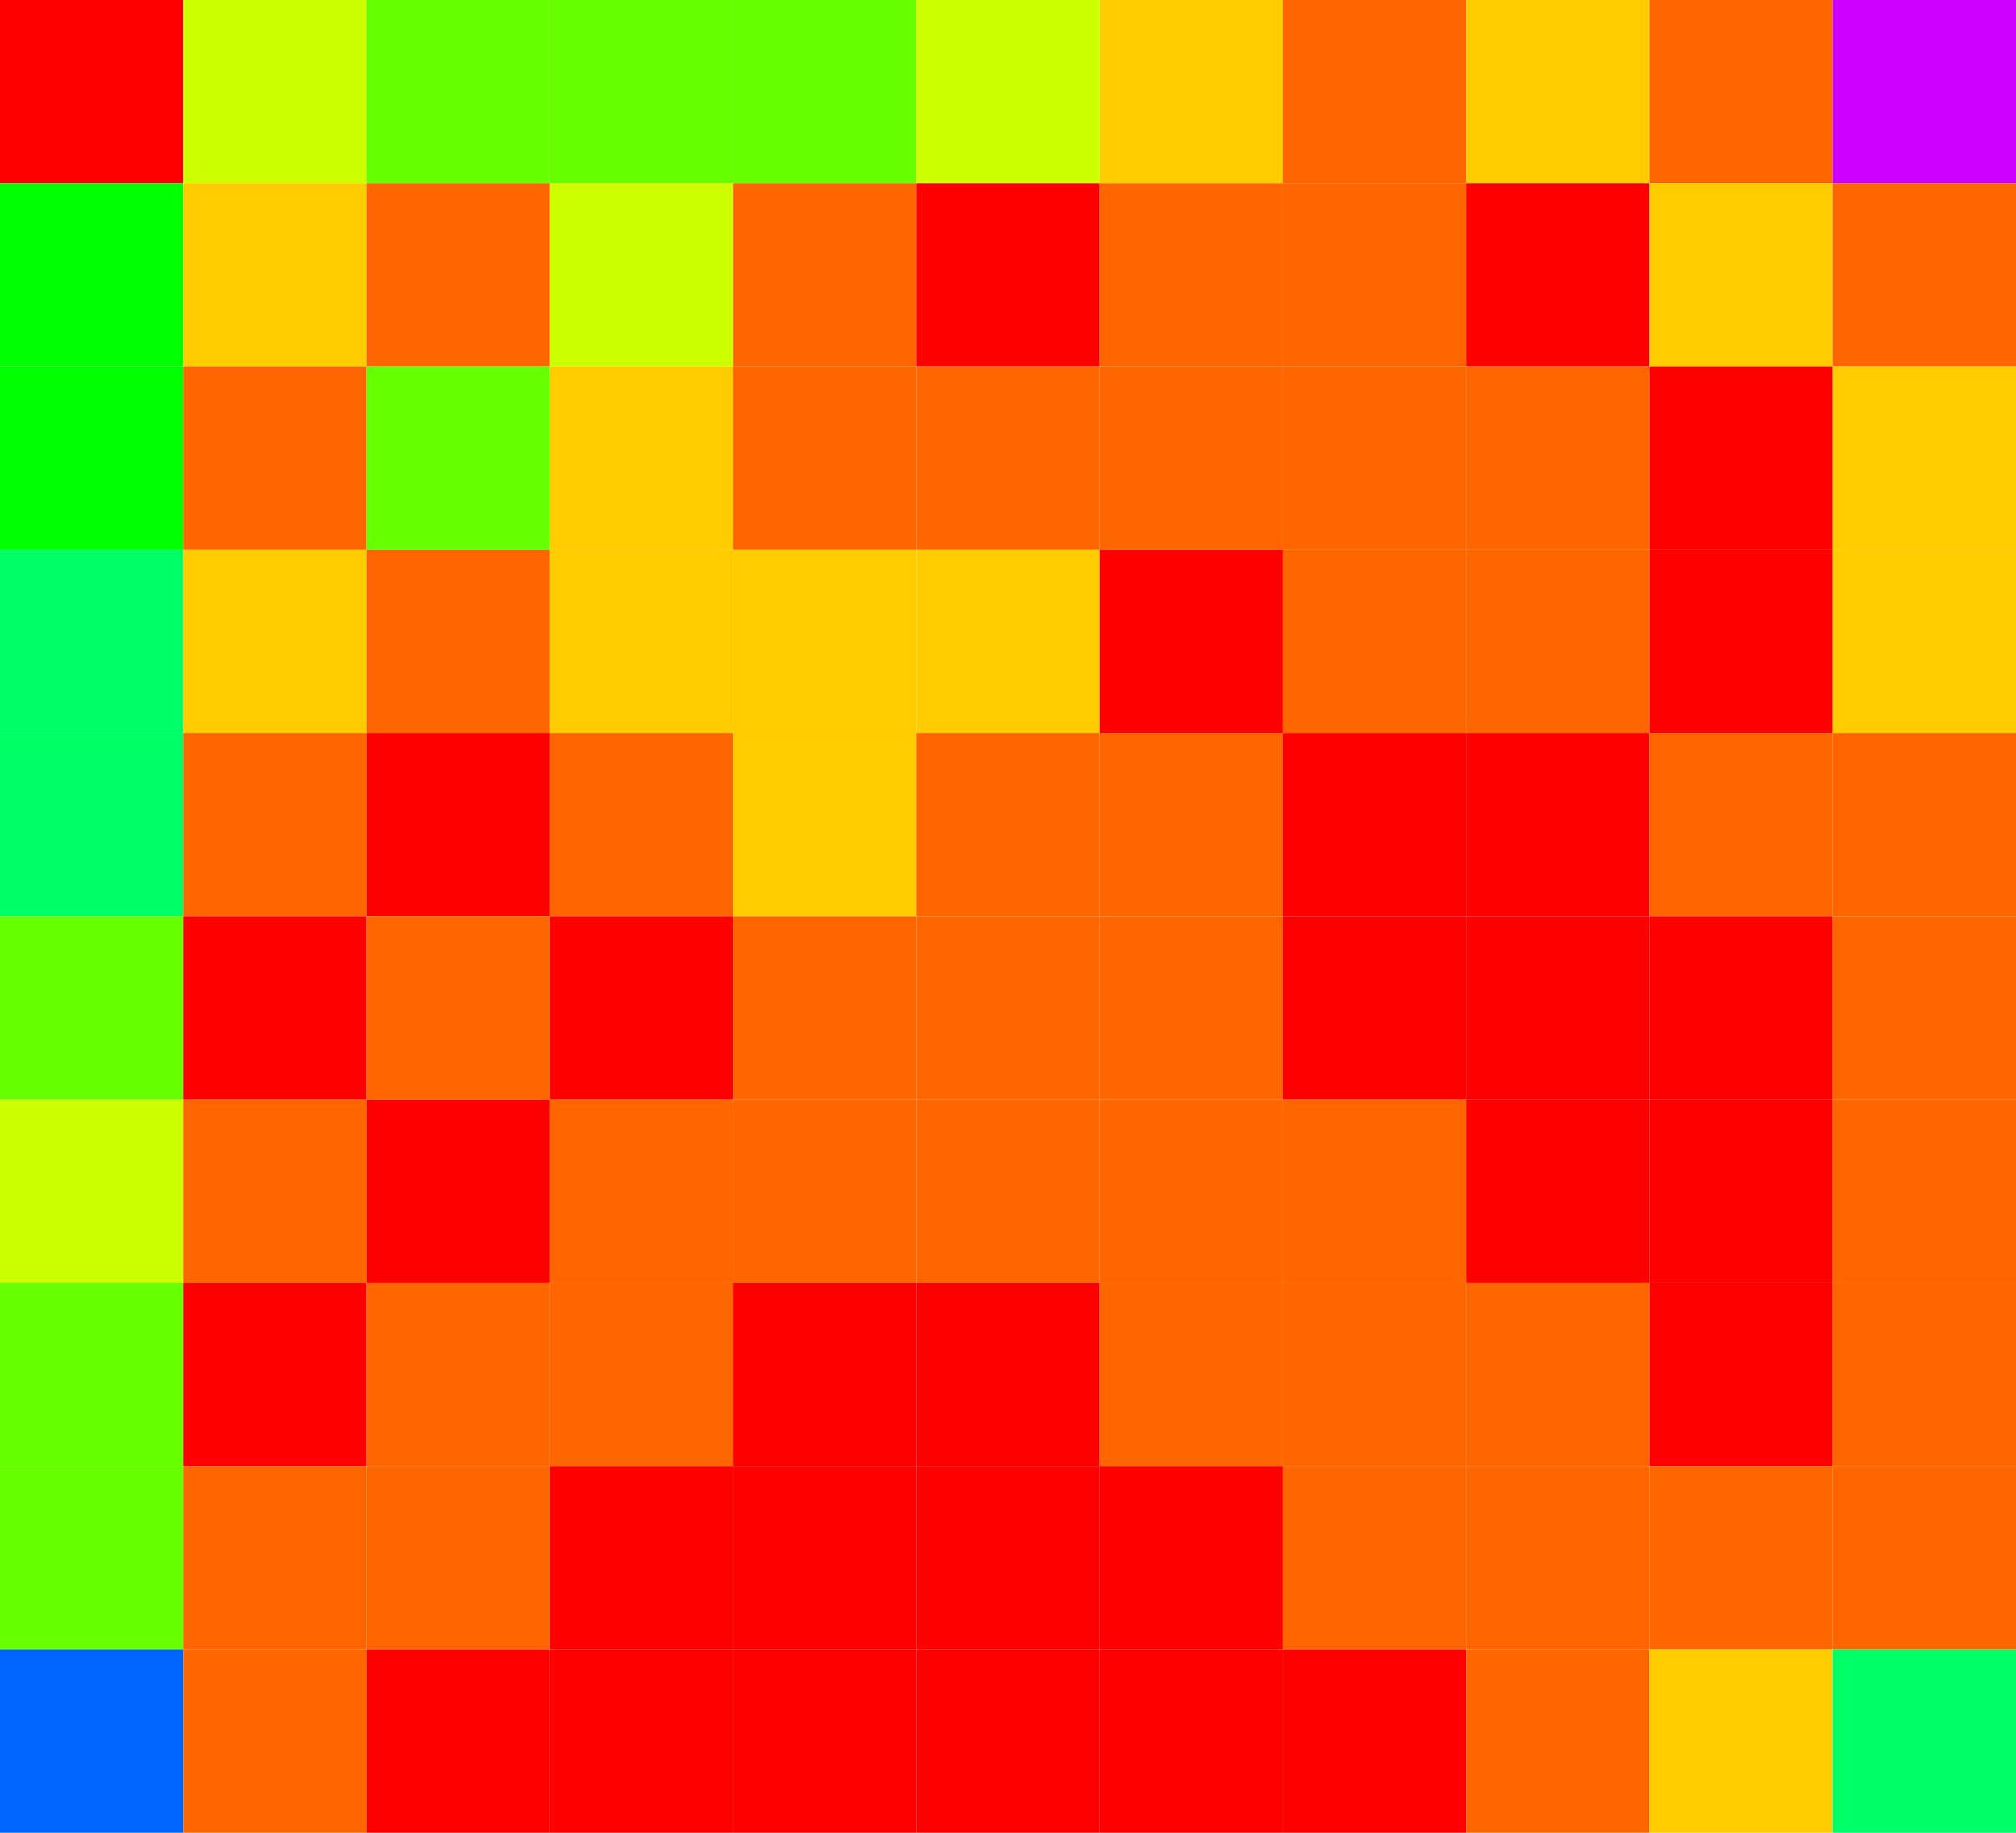
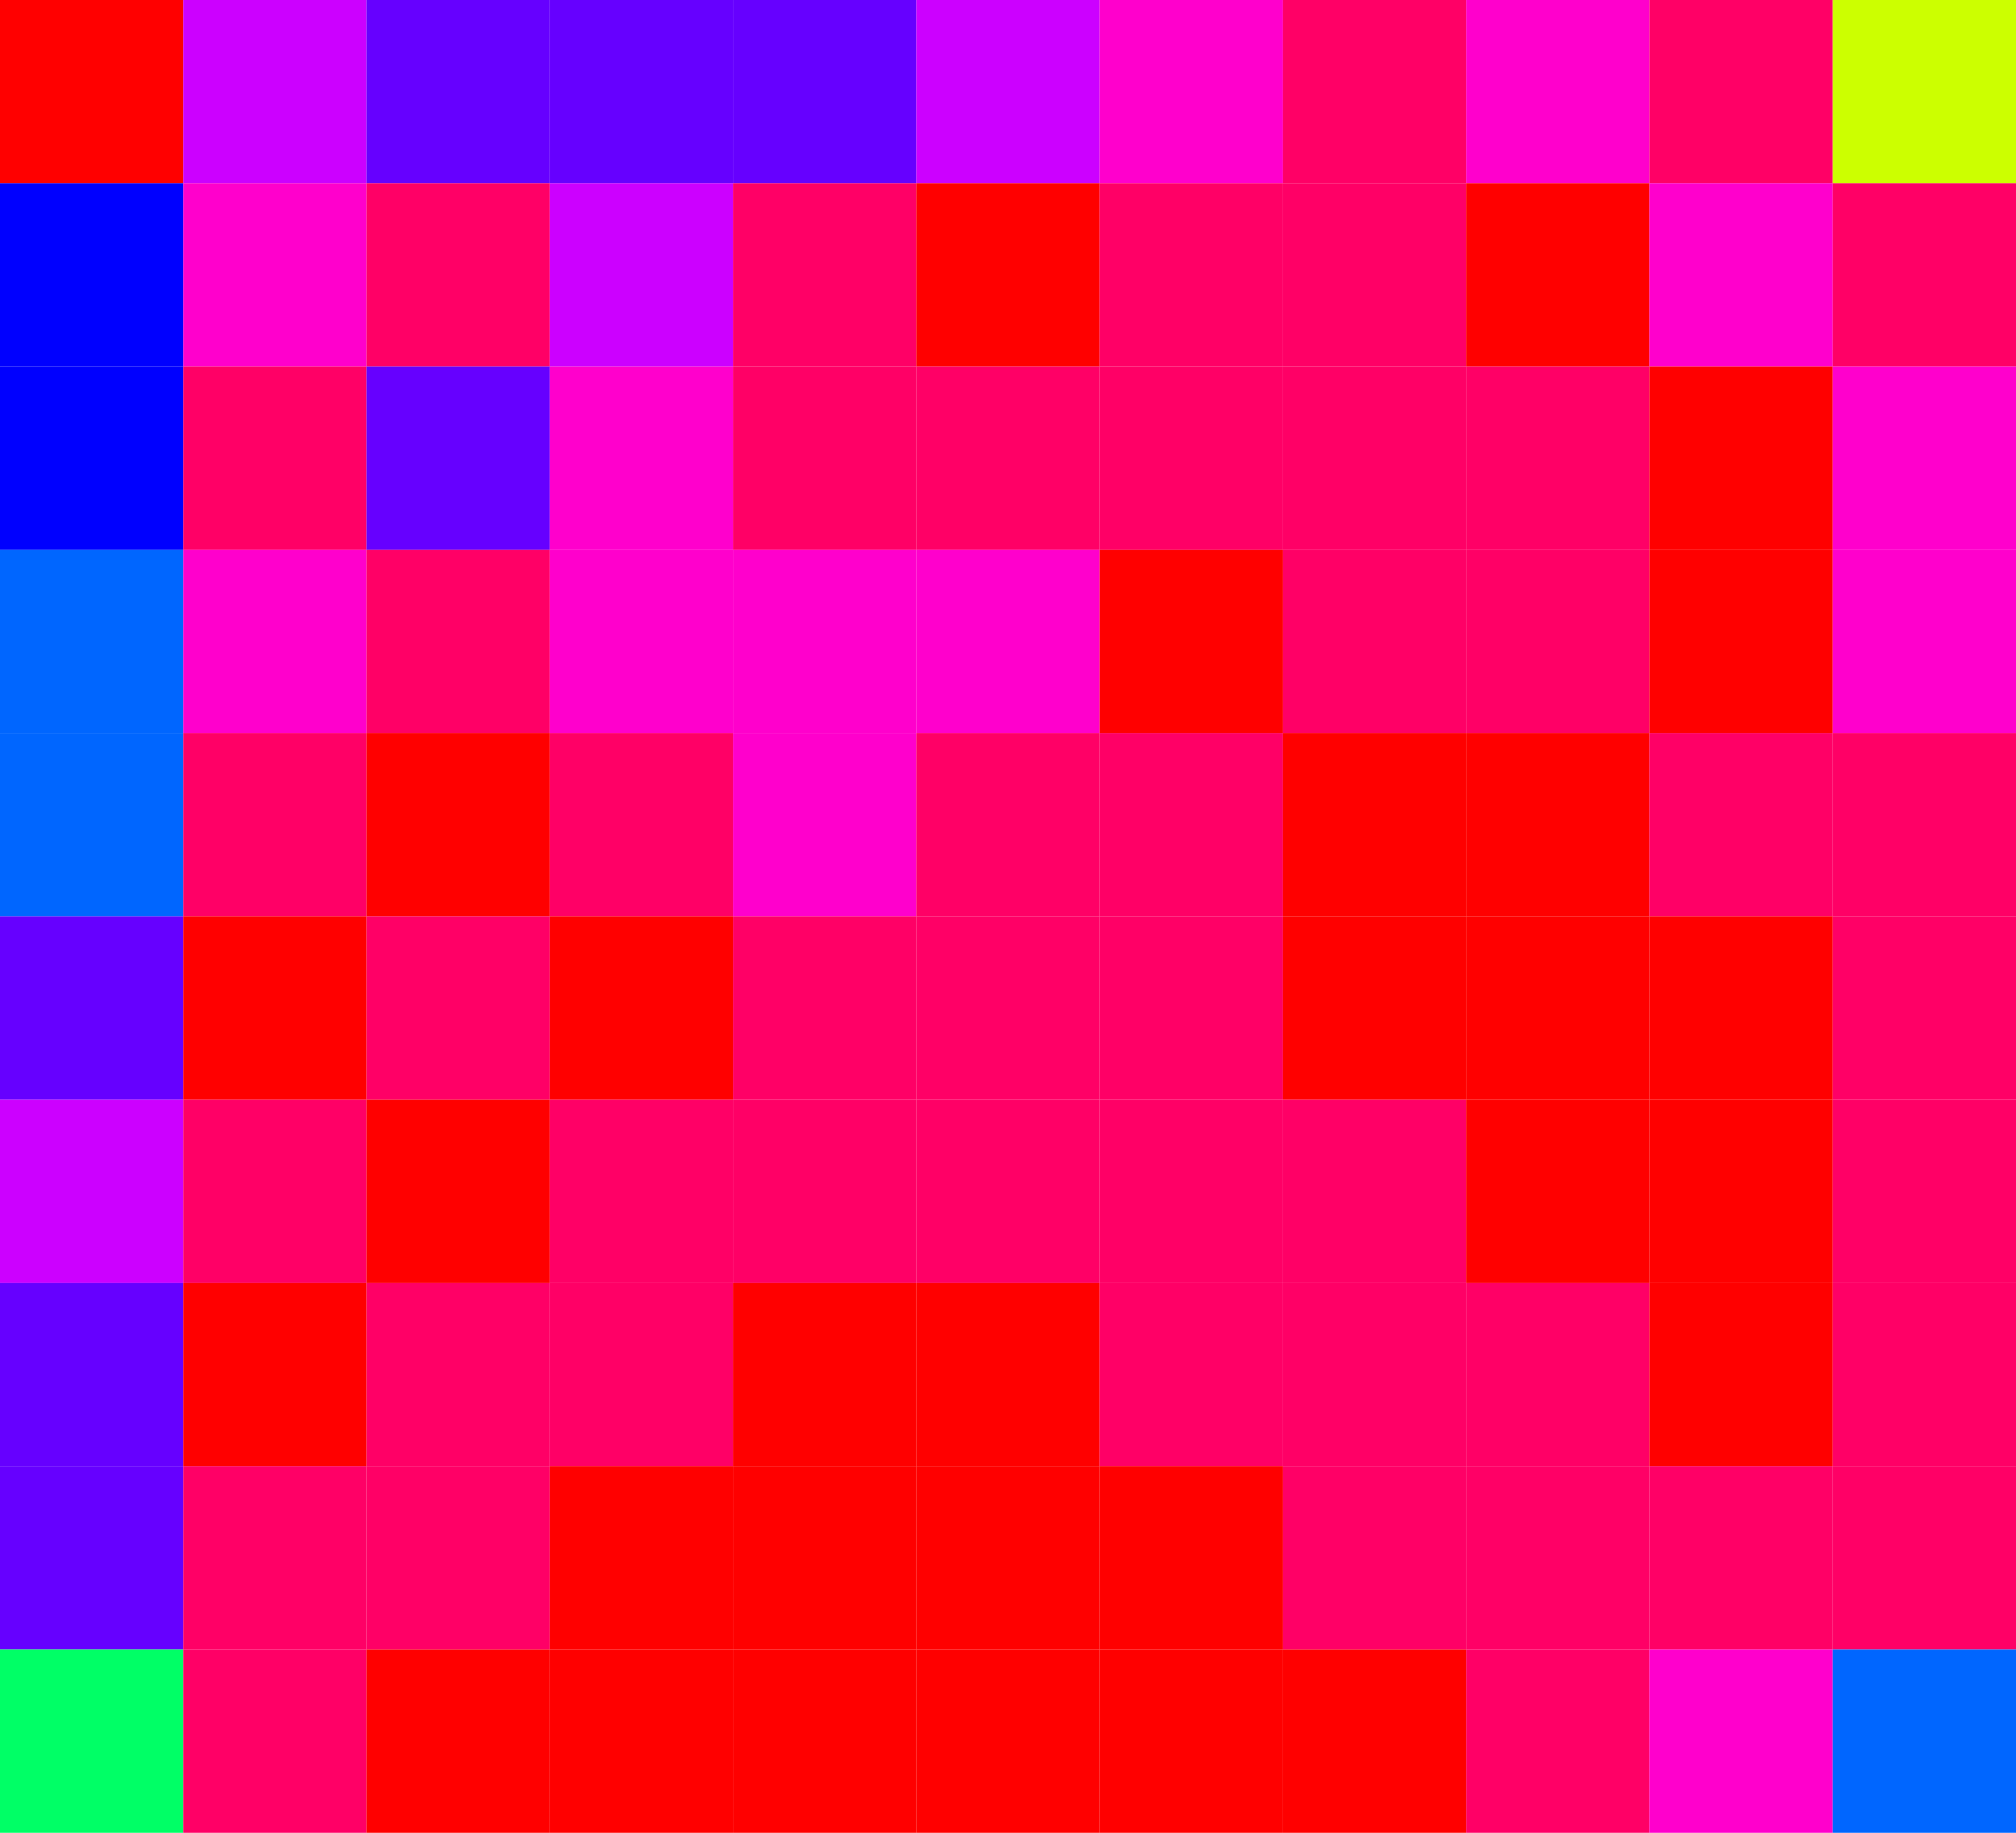
<svg xmlns="http://www.w3.org/2000/svg" width="352" height="320">
-   <rect x="0" y="0" width="32" height="32" fill="hsl(360.00,100.00%,50.00%)" />
-   <rect x="32" y="0" width="32" height="32" fill="hsl(72.00,100.00%,50.00%)" />
-   <rect x="64" y="0" width="32" height="32" fill="hsl(96.00,100.00%,50.00%)" />
-   <rect x="96" y="0" width="32" height="32" fill="hsl(96.00,100.00%,50.00%)" />
-   <rect x="128" y="0" width="32" height="32" fill="hsl(96.00,100.00%,50.00%)" />
-   <rect x="160" y="0" width="32" height="32" fill="hsl(72.00,100.00%,50.00%)" />
-   <rect x="192" y="0" width="32" height="32" fill="hsl(48.00,100.00%,50.00%)" />
-   <rect x="224" y="0" width="32" height="32" fill="hsl(24.00,100.00%,50.00%)" />
-   <rect x="256" y="0" width="32" height="32" fill="hsl(48.00,100.00%,50.00%)" />
-   <rect x="288" y="0" width="32" height="32" fill="hsl(24.00,100.00%,50.00%)" />
-   <rect x="320" y="0" width="32" height="32" fill="hsl(288.00,100.00%,50.00%)" />
-   <rect x="0" y="32" width="32" height="32" fill="hsl(120.00,100.00%,50.00%)" />
-   <rect x="32" y="32" width="32" height="32" fill="hsl(48.00,100.00%,50.00%)" />
-   <rect x="64" y="32" width="32" height="32" fill="hsl(24.00,100.00%,50.00%)" />
-   <rect x="96" y="32" width="32" height="32" fill="hsl(72.00,100.00%,50.00%)" />
-   <rect x="128" y="32" width="32" height="32" fill="hsl(24.00,100.00%,50.00%)" />
-   <rect x="160" y="32" width="32" height="32" fill="hsl(0.00,100.00%,50.00%)" />
-   <rect x="192" y="32" width="32" height="32" fill="hsl(24.00,100.00%,50.00%)" />
-   <rect x="224" y="32" width="32" height="32" fill="hsl(24.00,100.00%,50.00%)" />
-   <rect x="256" y="32" width="32" height="32" fill="hsl(0.00,100.00%,50.00%)" />
-   <rect x="288" y="32" width="32" height="32" fill="hsl(48.00,100.00%,50.00%)" />
-   <rect x="320" y="32" width="32" height="32" fill="hsl(24.00,100.00%,50.00%)" />
-   <rect x="0" y="64" width="32" height="32" fill="hsl(120.00,100.00%,50.00%)" />
-   <rect x="32" y="64" width="32" height="32" fill="hsl(24.00,100.00%,50.00%)" />
-   <rect x="64" y="64" width="32" height="32" fill="hsl(96.00,100.00%,50.00%)" />
-   <rect x="96" y="64" width="32" height="32" fill="hsl(48.00,100.00%,50.00%)" />
-   <rect x="128" y="64" width="32" height="32" fill="hsl(24.00,100.00%,50.00%)" />
-   <rect x="160" y="64" width="32" height="32" fill="hsl(24.00,100.00%,50.00%)" />
-   <rect x="192" y="64" width="32" height="32" fill="hsl(24.00,100.00%,50.00%)" />
-   <rect x="224" y="64" width="32" height="32" fill="hsl(24.00,100.00%,50.00%)" />
-   <rect x="256" y="64" width="32" height="32" fill="hsl(24.00,100.00%,50.00%)" />
-   <rect x="288" y="64" width="32" height="32" fill="hsl(0.00,100.00%,50.00%)" />
-   <rect x="320" y="64" width="32" height="32" fill="hsl(48.00,100.00%,50.00%)" />
-   <rect x="0" y="96" width="32" height="32" fill="hsl(144.00,100.00%,50.00%)" />
-   <rect x="32" y="96" width="32" height="32" fill="hsl(48.00,100.00%,50.00%)" />
-   <rect x="64" y="96" width="32" height="32" fill="hsl(24.00,100.00%,50.00%)" />
-   <rect x="96" y="96" width="32" height="32" fill="hsl(48.00,100.00%,50.00%)" />
-   <rect x="128" y="96" width="32" height="32" fill="hsl(48.00,100.00%,50.00%)" />
-   <rect x="160" y="96" width="32" height="32" fill="hsl(48.00,100.00%,50.00%)" />
-   <rect x="192" y="96" width="32" height="32" fill="hsl(0.00,100.00%,50.00%)" />
-   <rect x="224" y="96" width="32" height="32" fill="hsl(24.00,100.00%,50.00%)" />
-   <rect x="256" y="96" width="32" height="32" fill="hsl(24.00,100.00%,50.00%)" />
-   <rect x="288" y="96" width="32" height="32" fill="hsl(0.00,100.00%,50.00%)" />
-   <rect x="320" y="96" width="32" height="32" fill="hsl(48.00,100.00%,50.00%)" />
-   <rect x="0" y="128" width="32" height="32" fill="hsl(144.00,100.00%,50.00%)" />
-   <rect x="32" y="128" width="32" height="32" fill="hsl(24.00,100.00%,50.00%)" />
-   <rect x="64" y="128" width="32" height="32" fill="hsl(0.00,100.00%,50.00%)" />
-   <rect x="96" y="128" width="32" height="32" fill="hsl(24.00,100.00%,50.00%)" />
-   <rect x="128" y="128" width="32" height="32" fill="hsl(48.00,100.00%,50.00%)" />
-   <rect x="160" y="128" width="32" height="32" fill="hsl(24.00,100.00%,50.00%)" />
-   <rect x="192" y="128" width="32" height="32" fill="hsl(24.00,100.00%,50.00%)" />
-   <rect x="224" y="128" width="32" height="32" fill="hsl(0.00,100.00%,50.00%)" />
-   <rect x="256" y="128" width="32" height="32" fill="hsl(0.00,100.00%,50.00%)" />
-   <rect x="288" y="128" width="32" height="32" fill="hsl(24.00,100.00%,50.00%)" />
-   <rect x="320" y="128" width="32" height="32" fill="hsl(24.00,100.00%,50.00%)" />
-   <rect x="0" y="160" width="32" height="32" fill="hsl(96.00,100.00%,50.00%)" />
-   <rect x="32" y="160" width="32" height="32" fill="hsl(0.00,100.00%,50.00%)" />
-   <rect x="64" y="160" width="32" height="32" fill="hsl(24.00,100.00%,50.00%)" />
-   <rect x="96" y="160" width="32" height="32" fill="hsl(0.00,100.00%,50.00%)" />
-   <rect x="128" y="160" width="32" height="32" fill="hsl(24.00,100.00%,50.00%)" />
-   <rect x="160" y="160" width="32" height="32" fill="hsl(24.00,100.00%,50.00%)" />
-   <rect x="192" y="160" width="32" height="32" fill="hsl(24.00,100.00%,50.00%)" />
-   <rect x="224" y="160" width="32" height="32" fill="hsl(0.00,100.00%,50.00%)" />
-   <rect x="256" y="160" width="32" height="32" fill="hsl(0.00,100.00%,50.00%)" />
-   <rect x="288" y="160" width="32" height="32" fill="hsl(0.00,100.00%,50.00%)" />
-   <rect x="320" y="160" width="32" height="32" fill="hsl(24.00,100.00%,50.00%)" />
-   <rect x="0" y="192" width="32" height="32" fill="hsl(72.00,100.00%,50.00%)" />
-   <rect x="32" y="192" width="32" height="32" fill="hsl(24.00,100.00%,50.00%)" />
-   <rect x="64" y="192" width="32" height="32" fill="hsl(0.00,100.00%,50.00%)" />
-   <rect x="96" y="192" width="32" height="32" fill="hsl(24.00,100.00%,50.00%)" />
-   <rect x="128" y="192" width="32" height="32" fill="hsl(24.00,100.00%,50.00%)" />
-   <rect x="160" y="192" width="32" height="32" fill="hsl(24.00,100.00%,50.00%)" />
-   <rect x="192" y="192" width="32" height="32" fill="hsl(24.00,100.00%,50.00%)" />
-   <rect x="224" y="192" width="32" height="32" fill="hsl(24.00,100.00%,50.00%)" />
-   <rect x="256" y="192" width="32" height="32" fill="hsl(0.00,100.00%,50.00%)" />
-   <rect x="288" y="192" width="32" height="32" fill="hsl(0.00,100.00%,50.00%)" />
-   <rect x="320" y="192" width="32" height="32" fill="hsl(24.00,100.00%,50.00%)" />
-   <rect x="0" y="224" width="32" height="32" fill="hsl(96.00,100.00%,50.00%)" />
-   <rect x="32" y="224" width="32" height="32" fill="hsl(0.00,100.00%,50.00%)" />
-   <rect x="64" y="224" width="32" height="32" fill="hsl(24.00,100.00%,50.00%)" />
-   <rect x="96" y="224" width="32" height="32" fill="hsl(24.00,100.00%,50.00%)" />
-   <rect x="128" y="224" width="32" height="32" fill="hsl(0.00,100.00%,50.00%)" />
-   <rect x="160" y="224" width="32" height="32" fill="hsl(0.00,100.00%,50.00%)" />
-   <rect x="192" y="224" width="32" height="32" fill="hsl(24.00,100.00%,50.00%)" />
-   <rect x="224" y="224" width="32" height="32" fill="hsl(24.00,100.00%,50.00%)" />
-   <rect x="256" y="224" width="32" height="32" fill="hsl(24.00,100.00%,50.00%)" />
-   <rect x="288" y="224" width="32" height="32" fill="hsl(0.00,100.00%,50.00%)" />
-   <rect x="320" y="224" width="32" height="32" fill="hsl(24.00,100.00%,50.00%)" />
-   <rect x="0" y="256" width="32" height="32" fill="hsl(96.00,100.00%,50.00%)" />
-   <rect x="32" y="256" width="32" height="32" fill="hsl(24.00,100.00%,50.00%)" />
-   <rect x="64" y="256" width="32" height="32" fill="hsl(24.00,100.00%,50.00%)" />
-   <rect x="96" y="256" width="32" height="32" fill="hsl(0.00,100.00%,50.00%)" />
-   <rect x="128" y="256" width="32" height="32" fill="hsl(0.00,100.00%,50.00%)" />
-   <rect x="160" y="256" width="32" height="32" fill="hsl(0.00,100.00%,50.00%)" />
-   <rect x="192" y="256" width="32" height="32" fill="hsl(0.00,100.00%,50.00%)" />
-   <rect x="224" y="256" width="32" height="32" fill="hsl(24.00,100.00%,50.00%)" />
-   <rect x="256" y="256" width="32" height="32" fill="hsl(24.00,100.00%,50.00%)" />
-   <rect x="288" y="256" width="32" height="32" fill="hsl(24.00,100.00%,50.00%)" />
-   <rect x="320" y="256" width="32" height="32" fill="hsl(24.00,100.00%,50.00%)" />
-   <rect x="0" y="288" width="32" height="32" fill="hsl(216.00,100.00%,50.00%)" />
-   <rect x="32" y="288" width="32" height="32" fill="hsl(24.00,100.00%,50.00%)" />
-   <rect x="64" y="288" width="32" height="32" fill="hsl(0.00,100.00%,50.00%)" />
-   <rect x="96" y="288" width="32" height="32" fill="hsl(0.00,100.00%,50.00%)" />
-   <rect x="128" y="288" width="32" height="32" fill="hsl(0.00,100.00%,50.00%)" />
-   <rect x="160" y="288" width="32" height="32" fill="hsl(0.00,100.00%,50.00%)" />
-   <rect x="192" y="288" width="32" height="32" fill="hsl(0.00,100.00%,50.00%)" />
-   <rect x="224" y="288" width="32" height="32" fill="hsl(0.00,100.00%,50.00%)" />
-   <rect x="256" y="288" width="32" height="32" fill="hsl(24.00,100.00%,50.00%)" />
-   <rect x="288" y="288" width="32" height="32" fill="hsl(48.00,100.00%,50.00%)" />
-   <rect x="320" y="288" width="32" height="32" fill="hsl(144.00,100.00%,50.00%)" />
+   <rect x="0" y="0" width="32" height="32" fill="hsl(0.00,100.00%,50.00%)" />
+   <rect x="32" y="0" width="32" height="32" fill="hsl(288.00,100.00%,50.00%)" />
+   <rect x="64" y="0" width="32" height="32" fill="hsl(264.00,100.00%,50.00%)" />
+   <rect x="96" y="0" width="32" height="32" fill="hsl(264.00,100.00%,50.00%)" />
+   <rect x="128" y="0" width="32" height="32" fill="hsl(264.00,100.00%,50.00%)" />
+   <rect x="160" y="0" width="32" height="32" fill="hsl(288.00,100.00%,50.00%)" />
+   <rect x="192" y="0" width="32" height="32" fill="hsl(312.00,100.00%,50.00%)" />
+   <rect x="224" y="0" width="32" height="32" fill="hsl(336.00,100.00%,50.00%)" />
+   <rect x="256" y="0" width="32" height="32" fill="hsl(312.00,100.00%,50.00%)" />
+   <rect x="288" y="0" width="32" height="32" fill="hsl(336.00,100.00%,50.00%)" />
+   <rect x="320" y="0" width="32" height="32" fill="hsl(72.00,100.00%,50.00%)" />
+   <rect x="0" y="32" width="32" height="32" fill="hsl(240.00,100.00%,50.00%)" />
+   <rect x="32" y="32" width="32" height="32" fill="hsl(312.00,100.00%,50.00%)" />
+   <rect x="64" y="32" width="32" height="32" fill="hsl(336.00,100.00%,50.00%)" />
+   <rect x="96" y="32" width="32" height="32" fill="hsl(288.00,100.00%,50.00%)" />
+   <rect x="128" y="32" width="32" height="32" fill="hsl(336.00,100.00%,50.00%)" />
+   <rect x="160" y="32" width="32" height="32" fill="hsl(360.00,100.00%,50.00%)" />
+   <rect x="192" y="32" width="32" height="32" fill="hsl(336.00,100.00%,50.00%)" />
+   <rect x="224" y="32" width="32" height="32" fill="hsl(336.00,100.00%,50.00%)" />
+   <rect x="256" y="32" width="32" height="32" fill="hsl(360.00,100.00%,50.00%)" />
+   <rect x="288" y="32" width="32" height="32" fill="hsl(312.00,100.00%,50.00%)" />
+   <rect x="320" y="32" width="32" height="32" fill="hsl(336.00,100.00%,50.00%)" />
+   <rect x="0" y="64" width="32" height="32" fill="hsl(240.00,100.00%,50.00%)" />
+   <rect x="32" y="64" width="32" height="32" fill="hsl(336.00,100.00%,50.00%)" />
+   <rect x="64" y="64" width="32" height="32" fill="hsl(264.00,100.00%,50.00%)" />
+   <rect x="96" y="64" width="32" height="32" fill="hsl(312.00,100.00%,50.00%)" />
+   <rect x="128" y="64" width="32" height="32" fill="hsl(336.00,100.00%,50.00%)" />
+   <rect x="160" y="64" width="32" height="32" fill="hsl(336.00,100.00%,50.00%)" />
+   <rect x="192" y="64" width="32" height="32" fill="hsl(336.00,100.00%,50.00%)" />
+   <rect x="224" y="64" width="32" height="32" fill="hsl(336.00,100.00%,50.00%)" />
+   <rect x="256" y="64" width="32" height="32" fill="hsl(336.00,100.00%,50.00%)" />
+   <rect x="288" y="64" width="32" height="32" fill="hsl(360.00,100.00%,50.00%)" />
+   <rect x="320" y="64" width="32" height="32" fill="hsl(312.00,100.00%,50.00%)" />
+   <rect x="0" y="96" width="32" height="32" fill="hsl(216.00,100.00%,50.00%)" />
+   <rect x="32" y="96" width="32" height="32" fill="hsl(312.00,100.00%,50.00%)" />
+   <rect x="64" y="96" width="32" height="32" fill="hsl(336.00,100.00%,50.00%)" />
+   <rect x="96" y="96" width="32" height="32" fill="hsl(312.00,100.00%,50.00%)" />
+   <rect x="128" y="96" width="32" height="32" fill="hsl(312.00,100.00%,50.00%)" />
+   <rect x="160" y="96" width="32" height="32" fill="hsl(312.00,100.00%,50.00%)" />
+   <rect x="192" y="96" width="32" height="32" fill="hsl(360.00,100.00%,50.00%)" />
+   <rect x="224" y="96" width="32" height="32" fill="hsl(336.00,100.00%,50.00%)" />
+   <rect x="256" y="96" width="32" height="32" fill="hsl(336.00,100.00%,50.00%)" />
+   <rect x="288" y="96" width="32" height="32" fill="hsl(360.00,100.00%,50.00%)" />
+   <rect x="320" y="96" width="32" height="32" fill="hsl(312.00,100.00%,50.00%)" />
+   <rect x="0" y="128" width="32" height="32" fill="hsl(216.00,100.00%,50.00%)" />
+   <rect x="32" y="128" width="32" height="32" fill="hsl(336.00,100.00%,50.00%)" />
+   <rect x="64" y="128" width="32" height="32" fill="hsl(360.00,100.00%,50.00%)" />
+   <rect x="96" y="128" width="32" height="32" fill="hsl(336.00,100.00%,50.00%)" />
+   <rect x="128" y="128" width="32" height="32" fill="hsl(312.00,100.00%,50.00%)" />
+   <rect x="160" y="128" width="32" height="32" fill="hsl(336.00,100.00%,50.00%)" />
+   <rect x="192" y="128" width="32" height="32" fill="hsl(336.00,100.00%,50.00%)" />
+   <rect x="224" y="128" width="32" height="32" fill="hsl(360.00,100.00%,50.00%)" />
+   <rect x="256" y="128" width="32" height="32" fill="hsl(360.00,100.00%,50.00%)" />
+   <rect x="288" y="128" width="32" height="32" fill="hsl(336.00,100.00%,50.00%)" />
+   <rect x="320" y="128" width="32" height="32" fill="hsl(336.00,100.00%,50.00%)" />
+   <rect x="0" y="160" width="32" height="32" fill="hsl(264.00,100.00%,50.00%)" />
+   <rect x="32" y="160" width="32" height="32" fill="hsl(360.00,100.00%,50.00%)" />
+   <rect x="64" y="160" width="32" height="32" fill="hsl(336.00,100.00%,50.00%)" />
+   <rect x="96" y="160" width="32" height="32" fill="hsl(360.00,100.00%,50.00%)" />
+   <rect x="128" y="160" width="32" height="32" fill="hsl(336.00,100.00%,50.00%)" />
+   <rect x="160" y="160" width="32" height="32" fill="hsl(336.00,100.00%,50.00%)" />
+   <rect x="192" y="160" width="32" height="32" fill="hsl(336.00,100.00%,50.00%)" />
+   <rect x="224" y="160" width="32" height="32" fill="hsl(360.00,100.00%,50.00%)" />
+   <rect x="256" y="160" width="32" height="32" fill="hsl(360.00,100.00%,50.00%)" />
+   <rect x="288" y="160" width="32" height="32" fill="hsl(360.00,100.00%,50.00%)" />
+   <rect x="320" y="160" width="32" height="32" fill="hsl(336.00,100.00%,50.00%)" />
+   <rect x="0" y="192" width="32" height="32" fill="hsl(288.00,100.00%,50.00%)" />
+   <rect x="32" y="192" width="32" height="32" fill="hsl(336.00,100.00%,50.00%)" />
+   <rect x="64" y="192" width="32" height="32" fill="hsl(360.00,100.00%,50.00%)" />
+   <rect x="96" y="192" width="32" height="32" fill="hsl(336.00,100.00%,50.00%)" />
+   <rect x="128" y="192" width="32" height="32" fill="hsl(336.00,100.00%,50.00%)" />
+   <rect x="160" y="192" width="32" height="32" fill="hsl(336.00,100.00%,50.00%)" />
+   <rect x="192" y="192" width="32" height="32" fill="hsl(336.00,100.00%,50.00%)" />
+   <rect x="224" y="192" width="32" height="32" fill="hsl(336.00,100.00%,50.00%)" />
+   <rect x="256" y="192" width="32" height="32" fill="hsl(360.00,100.00%,50.00%)" />
+   <rect x="288" y="192" width="32" height="32" fill="hsl(360.00,100.00%,50.00%)" />
+   <rect x="320" y="192" width="32" height="32" fill="hsl(336.00,100.00%,50.00%)" />
+   <rect x="0" y="224" width="32" height="32" fill="hsl(264.00,100.00%,50.00%)" />
+   <rect x="32" y="224" width="32" height="32" fill="hsl(360.00,100.00%,50.00%)" />
+   <rect x="64" y="224" width="32" height="32" fill="hsl(336.00,100.00%,50.00%)" />
+   <rect x="96" y="224" width="32" height="32" fill="hsl(336.00,100.00%,50.00%)" />
+   <rect x="128" y="224" width="32" height="32" fill="hsl(360.00,100.00%,50.00%)" />
+   <rect x="160" y="224" width="32" height="32" fill="hsl(360.00,100.00%,50.00%)" />
+   <rect x="192" y="224" width="32" height="32" fill="hsl(336.00,100.00%,50.00%)" />
+   <rect x="224" y="224" width="32" height="32" fill="hsl(336.00,100.00%,50.00%)" />
+   <rect x="256" y="224" width="32" height="32" fill="hsl(336.00,100.00%,50.00%)" />
+   <rect x="288" y="224" width="32" height="32" fill="hsl(360.00,100.00%,50.00%)" />
+   <rect x="320" y="224" width="32" height="32" fill="hsl(336.00,100.00%,50.00%)" />
+   <rect x="0" y="256" width="32" height="32" fill="hsl(264.00,100.00%,50.00%)" />
+   <rect x="32" y="256" width="32" height="32" fill="hsl(336.00,100.00%,50.00%)" />
+   <rect x="64" y="256" width="32" height="32" fill="hsl(336.00,100.00%,50.00%)" />
+   <rect x="96" y="256" width="32" height="32" fill="hsl(360.00,100.00%,50.00%)" />
+   <rect x="128" y="256" width="32" height="32" fill="hsl(360.00,100.00%,50.00%)" />
+   <rect x="160" y="256" width="32" height="32" fill="hsl(360.00,100.00%,50.00%)" />
+   <rect x="192" y="256" width="32" height="32" fill="hsl(360.00,100.00%,50.00%)" />
+   <rect x="224" y="256" width="32" height="32" fill="hsl(336.00,100.00%,50.00%)" />
+   <rect x="256" y="256" width="32" height="32" fill="hsl(336.00,100.00%,50.00%)" />
+   <rect x="288" y="256" width="32" height="32" fill="hsl(336.00,100.00%,50.00%)" />
+   <rect x="320" y="256" width="32" height="32" fill="hsl(336.00,100.00%,50.00%)" />
+   <rect x="0" y="288" width="32" height="32" fill="hsl(144.00,100.00%,50.00%)" />
+   <rect x="32" y="288" width="32" height="32" fill="hsl(336.00,100.00%,50.00%)" />
+   <rect x="64" y="288" width="32" height="32" fill="hsl(360.00,100.00%,50.00%)" />
+   <rect x="96" y="288" width="32" height="32" fill="hsl(360.00,100.00%,50.00%)" />
+   <rect x="128" y="288" width="32" height="32" fill="hsl(360.00,100.00%,50.00%)" />
+   <rect x="160" y="288" width="32" height="32" fill="hsl(360.00,100.00%,50.00%)" />
+   <rect x="192" y="288" width="32" height="32" fill="hsl(360.00,100.00%,50.00%)" />
+   <rect x="224" y="288" width="32" height="32" fill="hsl(360.00,100.00%,50.00%)" />
+   <rect x="256" y="288" width="32" height="32" fill="hsl(336.00,100.00%,50.00%)" />
+   <rect x="288" y="288" width="32" height="32" fill="hsl(312.00,100.00%,50.00%)" />
+   <rect x="320" y="288" width="32" height="32" fill="hsl(216.00,100.00%,50.00%)" />
</svg>
